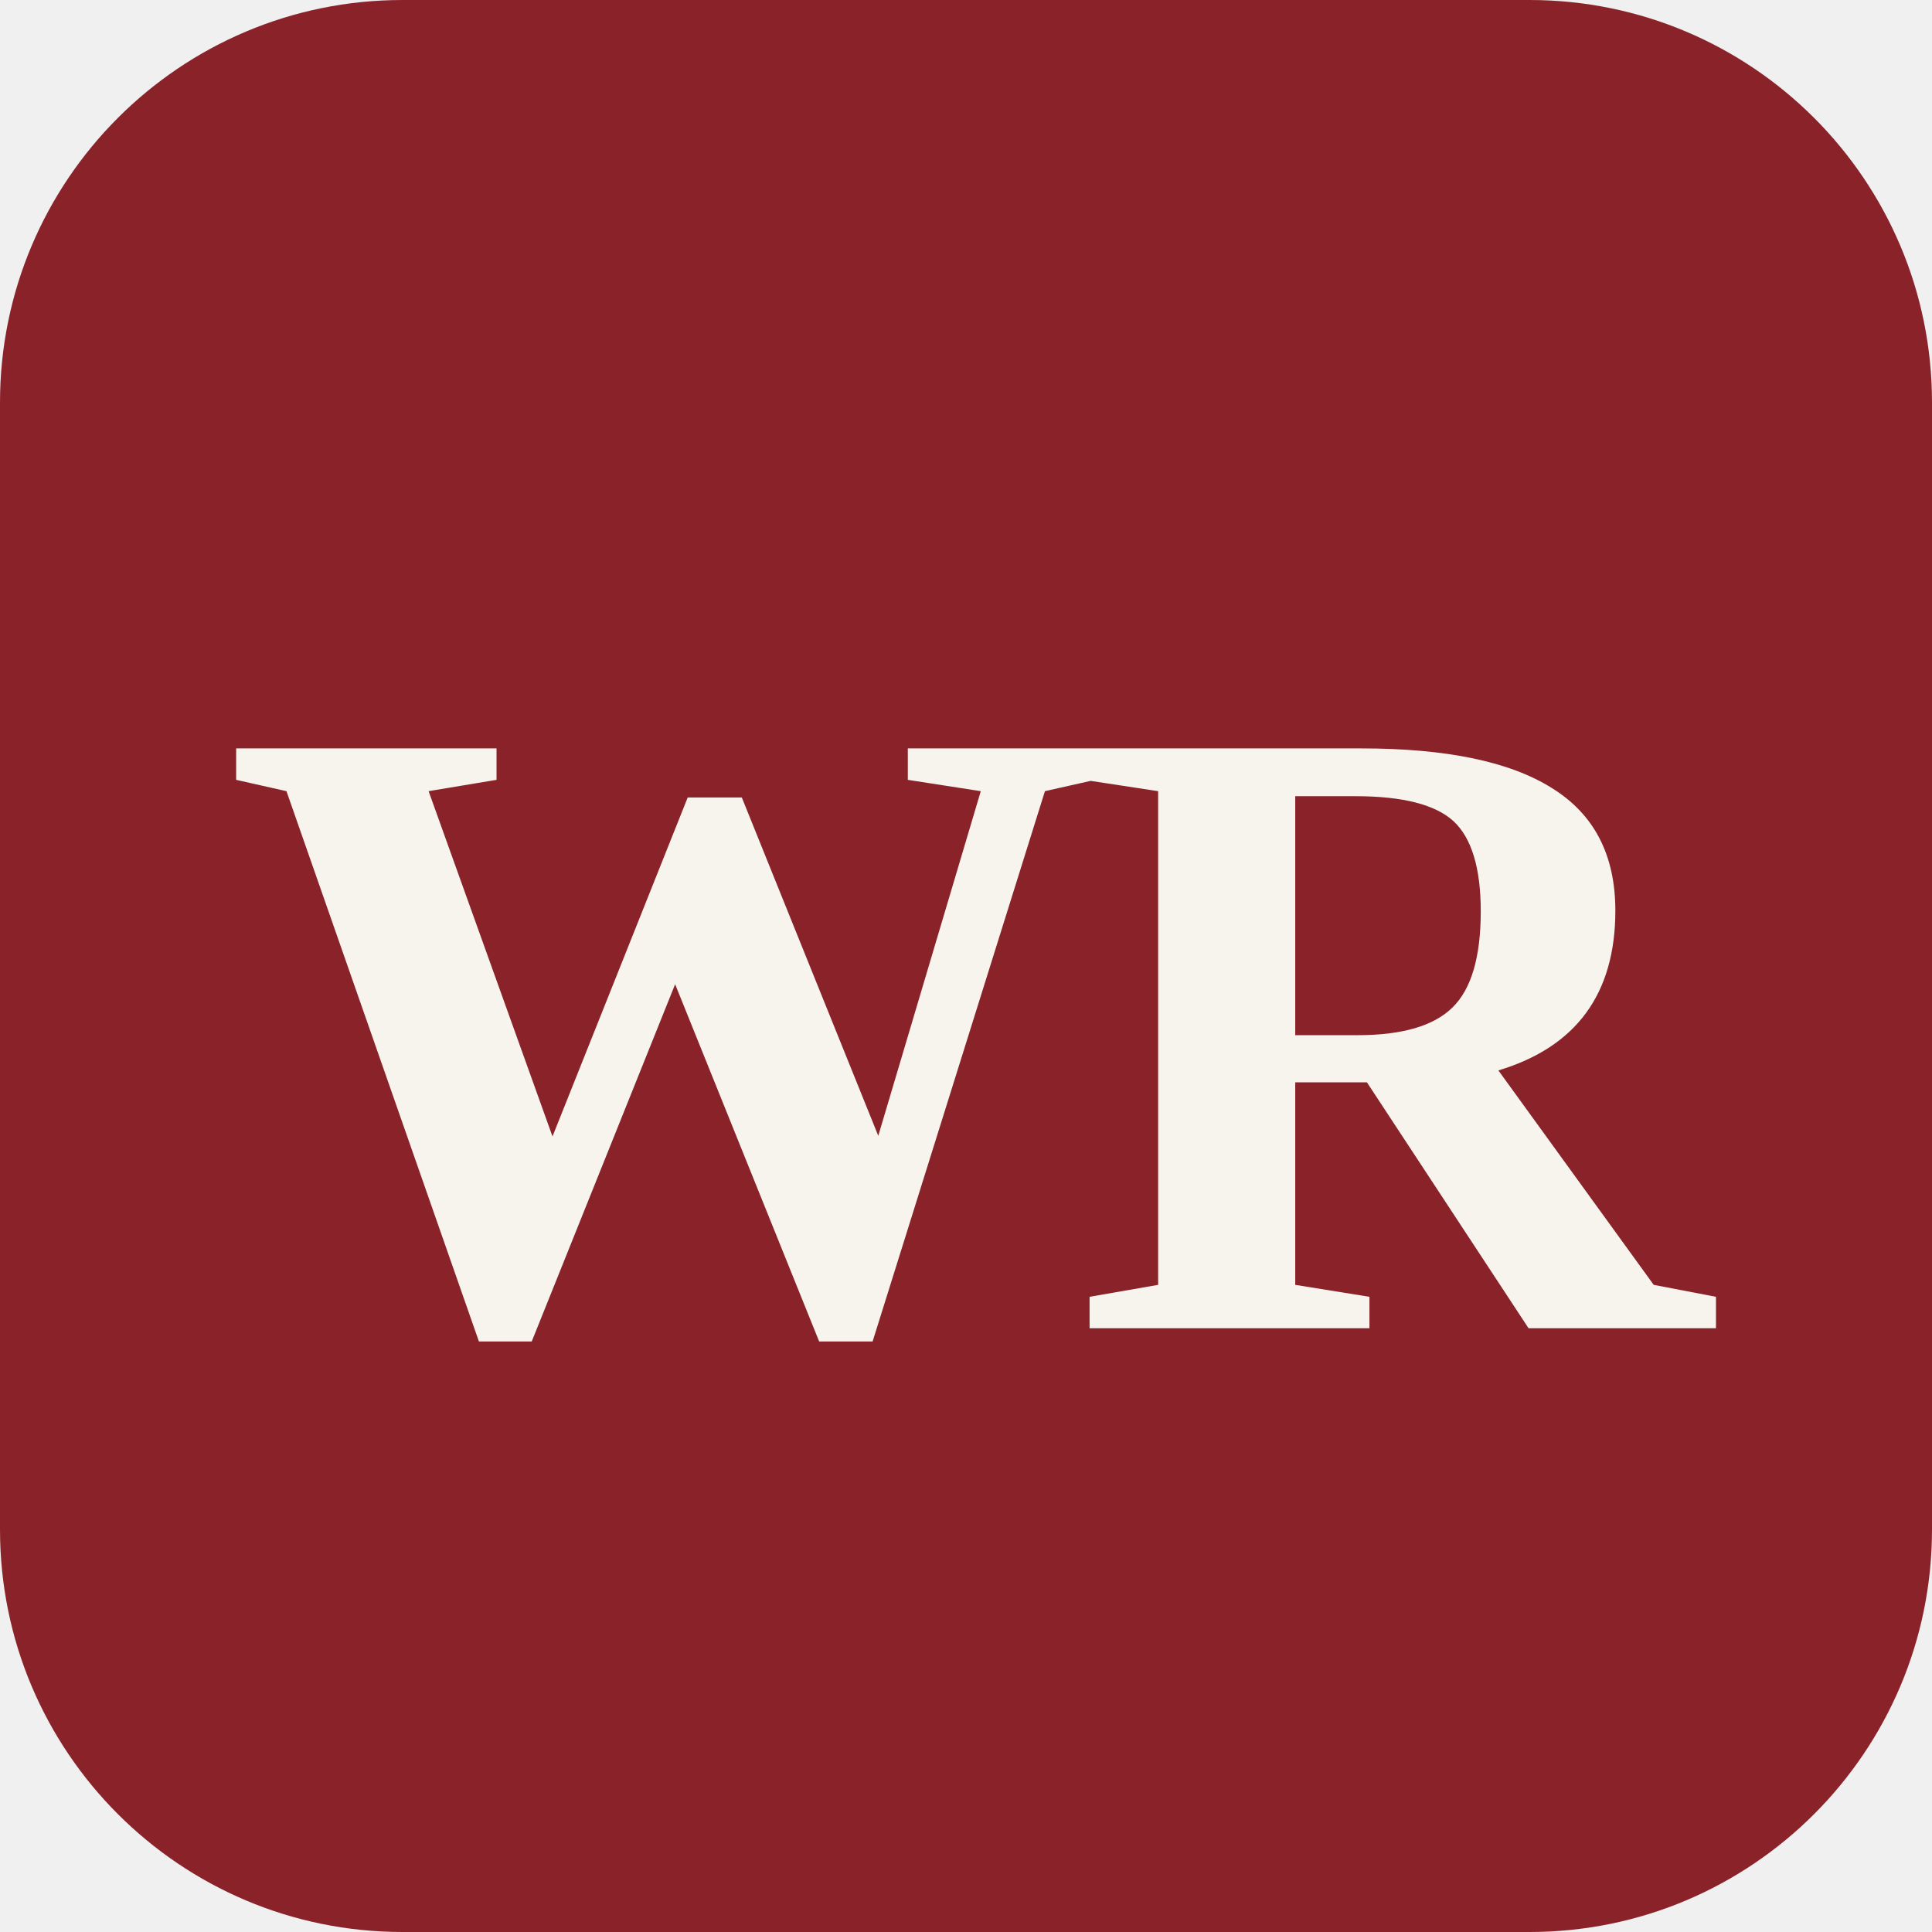
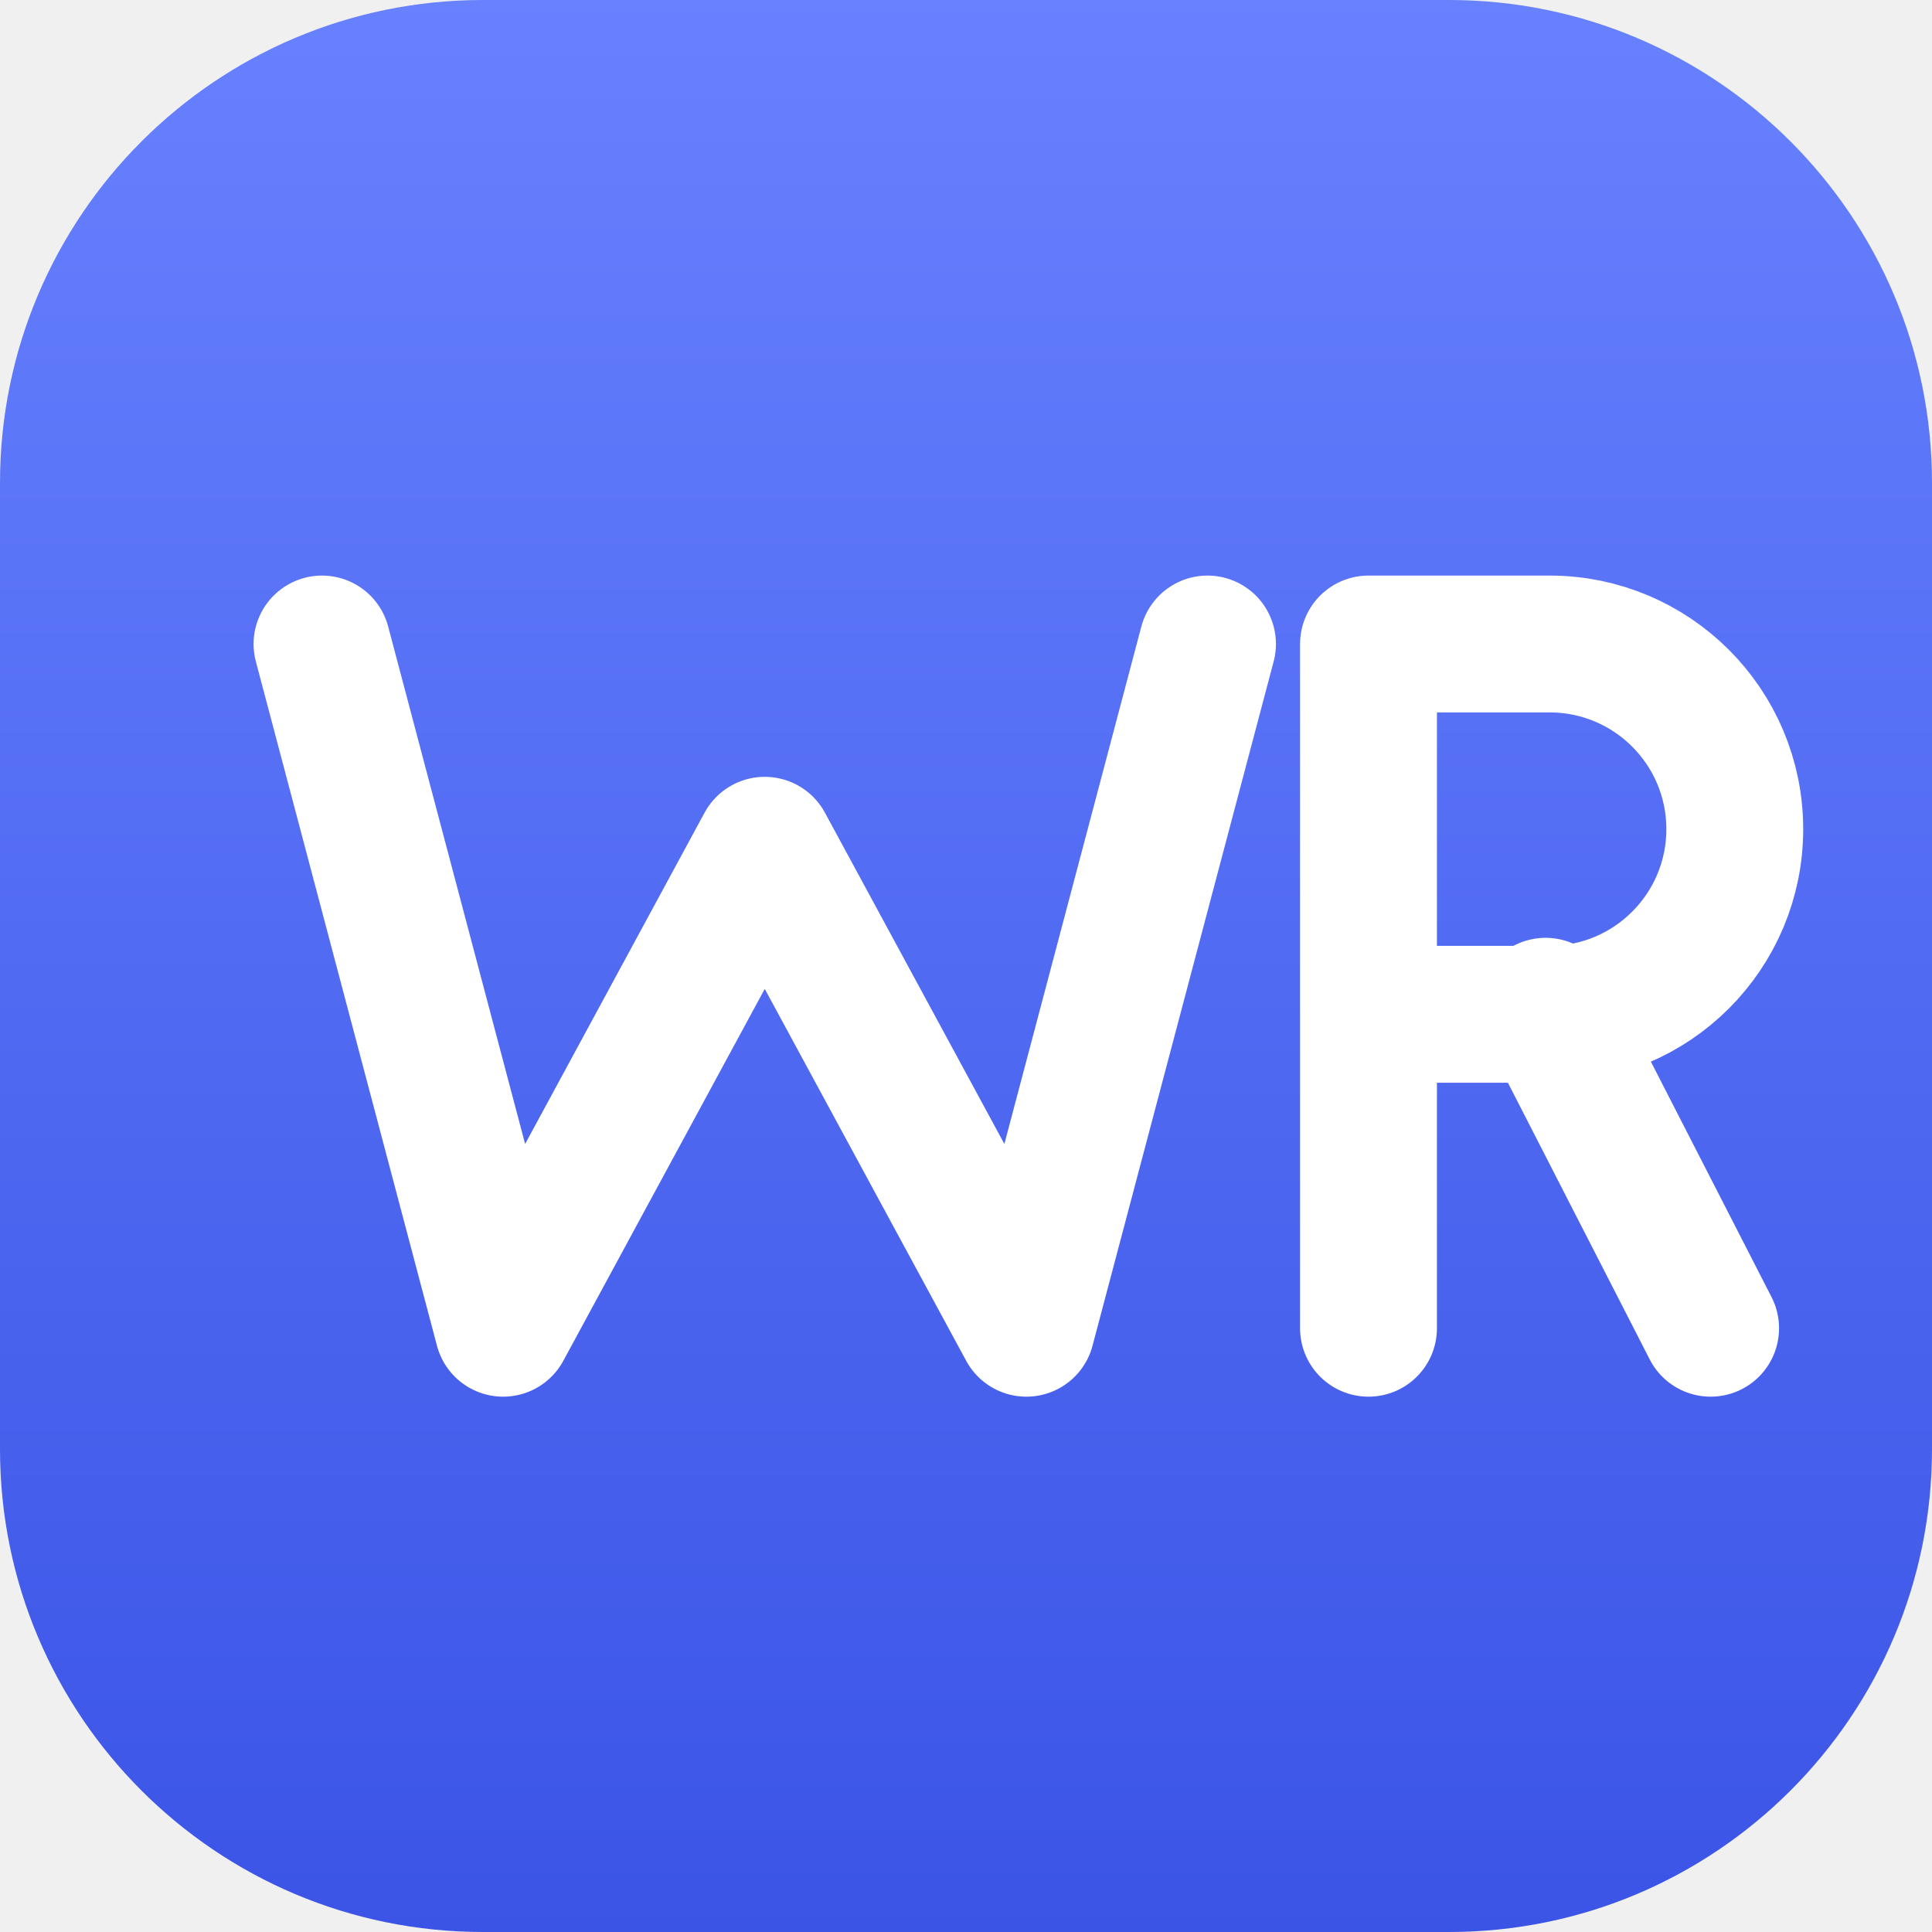
<svg xmlns="http://www.w3.org/2000/svg" viewBox="0 0 48 48">
-   <rect width="48" height="48" rx="10" fill="#8a2329" />
-   <text x="24" y="33" text-anchor="middle" font-family="Georgia, 'Times New Roman', serif" font-size="22" font-weight="700" letter-spacing="-1" fill="#f7f4ee">WR</text>
+   <defs>
+     <linearGradient id="g" x1="0" y1="0" x2="0" y2="1">
+       <stop offset="0" stop-color="#6781ff" />
+       <stop offset="1" stop-color="#3b54e6" />
+     </linearGradient>
+   </defs>
+   <rect width="48" height="48" rx="12" fill="url(#g)" />
+   <g fill="none" stroke="#fff" stroke-width="3.4" stroke-linecap="round" stroke-linejoin="round">
+     <path d="M8 16 L12.5 33 L19 21 L25.5 33 L30 16" />
+     <path d="M34 33 V16 H38.5 a4.6 4.6 0 0 1 0 9.2 H34 M38.4 25 L42.5 33" />
+   </g>
</svg>
